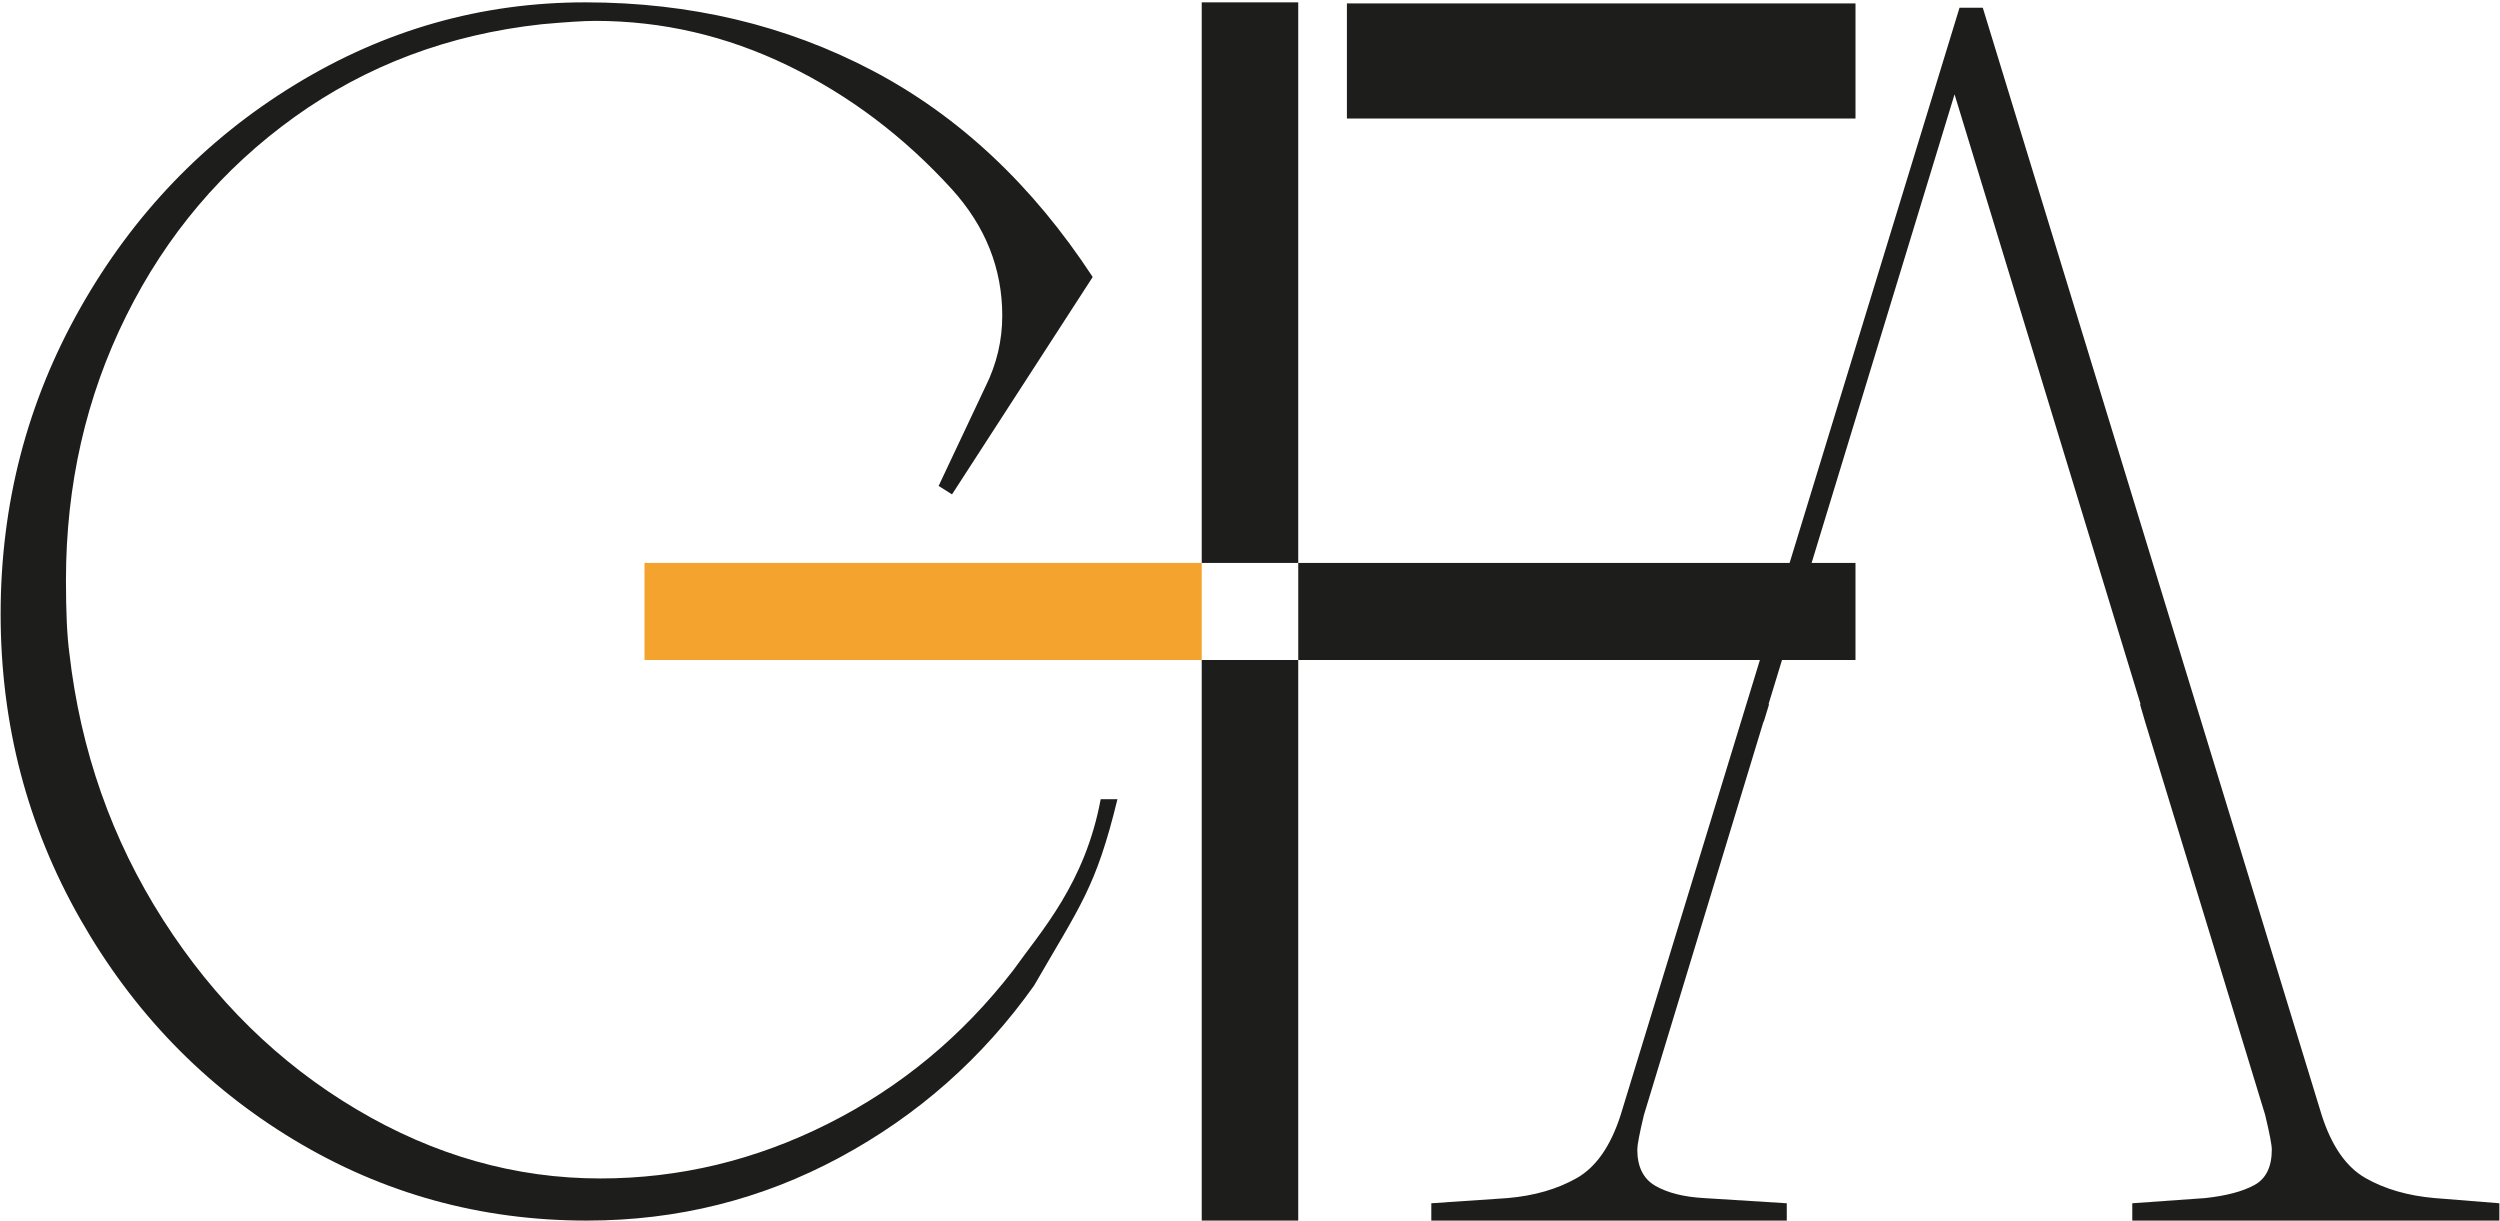
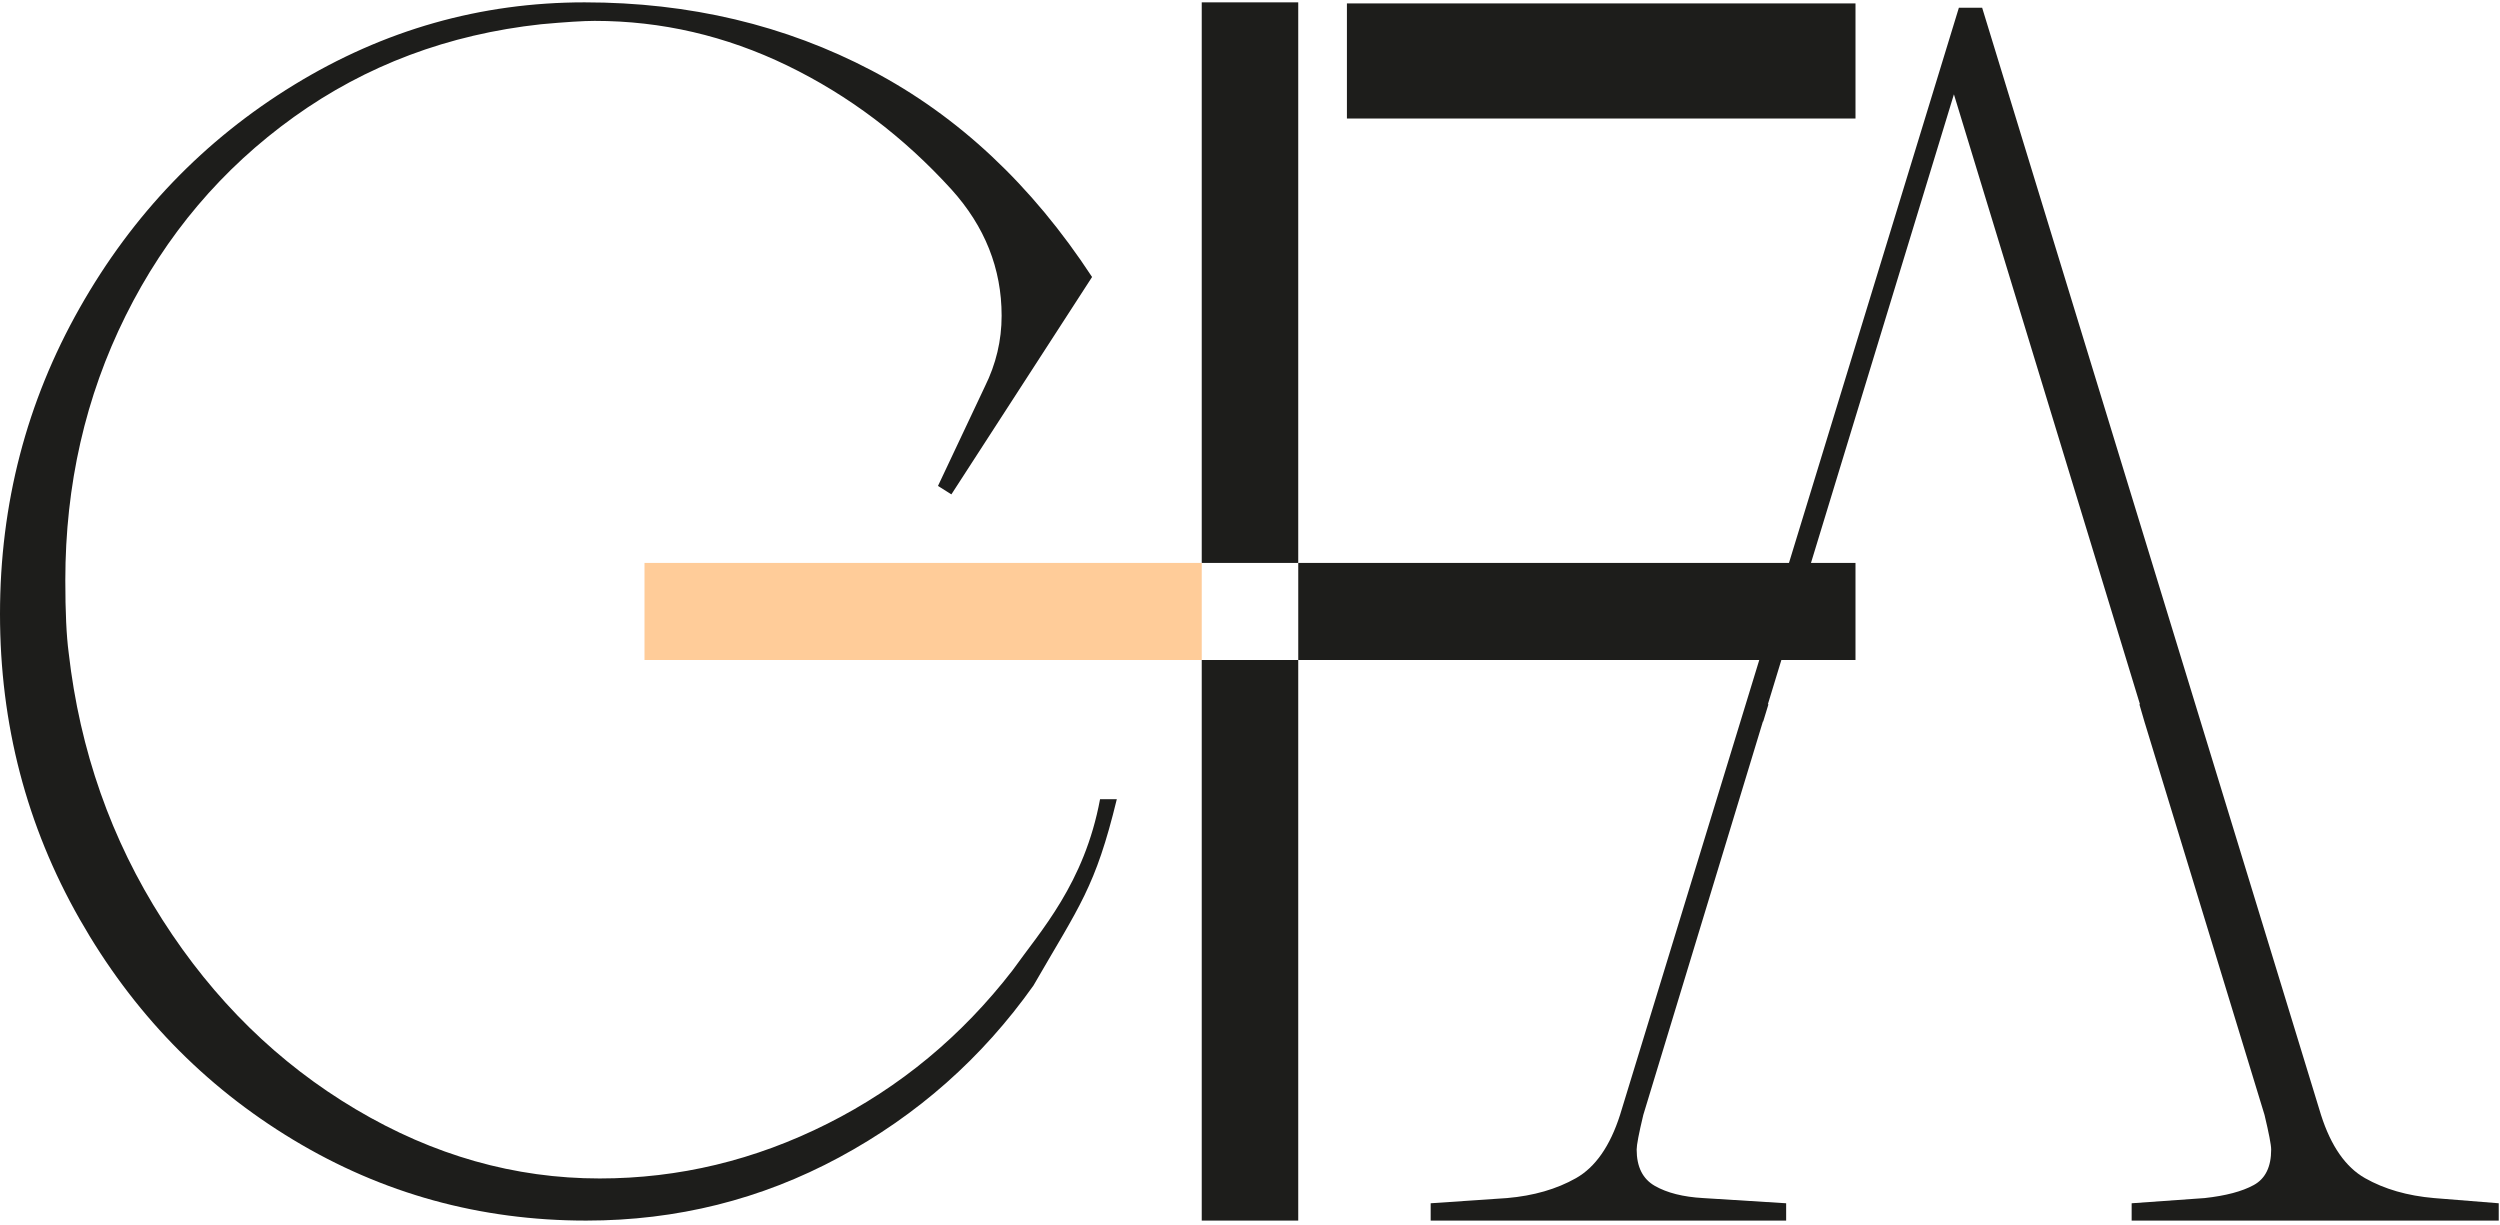
- <svg xmlns="http://www.w3.org/2000/svg" width="512" height="250" viewBox="0 0 512 250" fill="none">
-   <defs>
-     <linearGradient id="white-fill" x1="0" y1="1" x2="0" y2="0">
-       <stop offset="100%" stop-opacity="1" stop-color="white">
-         <animate attributeName="offset" values="0;1" repeatCount="1" dur="3s" begin="0s" />
-       </stop>
-       <stop offset="100%" stop-opacity="0" stop-color="white">
-         <animate attributeName="offset" values="0;1" repeatCount="1" dur="3s" begin="0s" />
-       </stop>
-     </linearGradient>
-   </defs>
-   <g fill="#1D1D1B">
-     <path d="M120.192 249.978C138.716 249.978 155.979 245.663 171.989 237.035C187.994 228.409 201.261 216.677 211.781 201.839C221.244 185.427 224.447 181.802 228.852 163.678H225.421C222.215 180.933 213.238 190.664 207.492 198.733C197.086 212.191 184.45 222.662 169.589 230.134C154.719 237.614 139.171 241.349 122.935 241.349C105.554 241.349 88.918 236.637 73.024 227.203C57.126 217.771 43.919 204.828 33.403 188.379C22.883 171.935 16.479 153.698 14.195 133.684C13.733 130.234 13.508 125.288 13.508 118.846C13.508 99.293 17.625 81.231 25.857 64.667C34.09 48.102 45.582 34.532 60.334 23.947C75.083 13.368 91.944 7.038 110.93 4.966C115.958 4.509 119.618 4.277 121.907 4.277C135.628 4.277 148.774 7.328 161.355 13.421C173.93 19.518 185.137 27.975 194.974 38.784C201.834 46.376 205.262 55.005 205.262 64.667C205.262 69.73 204.118 74.561 201.834 79.16L192.228 99.52L194.974 101.246L223.786 56.73C211.437 37.869 196.399 23.775 178.678 14.458C160.953 5.14 141.341 0.481 119.848 0.481C98.583 0.481 78.739 6.12 60.334 17.39C41.921 28.666 27.283 43.909 16.424 63.113C5.558 82.325 0.13 103.202 0.13 125.746C0.13 148.297 5.558 169.115 16.424 188.207C27.283 207.304 41.862 222.371 60.161 233.414C78.453 244.455 98.462 249.978 120.192 249.978" />
-     <path d="M511.87 249.978V246.429L498.604 245.364C493.16 244.891 488.452 243.533 484.485 241.283C480.516 239.038 477.514 234.717 475.47 228.332L406.072 1.579H401.311L331.915 228.332C329.872 234.717 326.863 239.038 322.898 241.283C318.927 243.533 314.225 244.891 308.783 245.364L293.132 246.429V249.978H365.933V246.429L348.923 245.364C344.84 245.133 341.551 244.299 339.059 242.881C336.56 241.459 335.318 238.976 335.318 235.428C335.318 234.486 335.768 232.12 336.679 228.332L361.169 147.777H361.228L362.311 144.229H362.191L400.291 19.32L438.392 144.229H438.271L439.409 148.132H439.413L463.904 228.332C464.808 232.12 465.265 234.486 465.265 235.428C465.265 238.976 464.075 241.404 461.694 242.701C459.311 244.006 455.964 244.891 451.658 245.364L436.691 246.429V249.978H511.87Z" />
-     <path d="M380.004 115.288H265.883V135.168H380.004V115.288Z" />
-     <path d="M380.007 0.7H275.848V24.274H380.007V0.7Z" />
-     <path d="M246.114 115.288H265.879V0.482H246.114V115.288Z" />
-     <path d="M246.114 249.976H265.879V135.168H246.114V249.976Z" />
-   </g>
-   <g fill="#f5a32f">
-     <path d="M131.993 135.168H246.116V115.288H131.993V135.168Z" />
-   </g>
+ <svg xmlns="http://www.w3.org/2000/svg" width="300" height="147" viewBox="0 0 300 147" fill="none">
+   <path d="M70.349 146.471C81.203 146.471 91.318 143.943 100.699 138.888C110.077 133.833 117.85 126.959 124.014 118.265C129.559 108.649 131.436 106.525 134.017 95.905H132.006C130.128 106.015 124.868 111.717 121.501 116.445C115.404 124.331 108 130.466 99.292 134.844C90.579 139.227 81.469 141.416 71.956 141.416C61.772 141.416 52.024 138.654 42.712 133.126C33.396 127.6 25.658 120.017 19.496 110.378C13.332 100.743 9.579 90.058 8.241 78.33C7.971 76.309 7.838 73.411 7.838 69.636C7.838 58.18 10.251 47.596 15.074 37.891C19.899 28.185 26.632 20.233 35.276 14.031C43.918 7.833 53.797 4.124 64.922 2.91C67.868 2.642 70.013 2.506 71.354 2.506C79.394 2.506 87.096 4.294 94.468 7.864C101.836 11.436 108.403 16.392 114.167 22.725C118.186 27.174 120.195 32.229 120.195 37.891C120.195 40.857 119.524 43.688 118.186 46.383L112.558 58.312L114.167 59.324L131.049 33.24C123.813 22.189 115.001 13.931 104.618 8.471C94.232 3.012 82.741 0.282 70.147 0.282C57.687 0.282 46.06 3.586 35.276 10.189C24.487 16.796 15.91 25.728 9.547 36.98C3.181 48.237 0 60.47 0 73.68C0 86.893 3.181 99.091 9.547 110.278C15.91 121.467 24.453 130.296 35.174 136.766C45.892 143.235 57.617 146.471 70.349 146.471" fill="#1D1D1B" />
+   <path d="M299.848 146.471V144.392L292.075 143.768C288.885 143.491 286.126 142.695 283.802 141.377C281.476 140.061 279.717 137.53 278.52 133.788L237.857 0.925H235.067L194.406 133.788C193.208 137.53 191.445 140.061 189.122 141.377C186.795 142.695 184.04 143.491 180.852 143.768L171.681 144.392V146.471H214.338V144.392L204.371 143.768C201.979 143.633 200.052 143.144 198.591 142.313C197.127 141.48 196.399 140.025 196.399 137.946C196.399 137.394 196.663 136.008 197.197 133.788L211.547 86.588H211.581L212.216 84.509H212.145L234.47 11.32L256.794 84.509H256.723L257.39 86.796H257.393L271.743 133.788C272.272 136.008 272.54 137.394 272.54 137.946C272.54 140.025 271.843 141.448 270.448 142.207C269.052 142.972 267.09 143.491 264.567 143.768L255.798 144.392V146.471H299.848Z" fill="#1D1D1B" />
+   <path d="M222.659 67.551H155.791V79.2H222.659V67.551Z" fill="#1D1D1B" />
+   <path d="M222.66 0.41H161.63V14.223H222.66V0.41Z" fill="#1D1D1B" />
+   <path d="M144.208 67.551H155.788V0.282H144.208V67.551Z" fill="#1D1D1B" />
+   <path d="M144.208 146.471H155.788V79.2H144.208V146.471Z" fill="#1D1D1B" />
+   <path d="M77.34 79.2H144.209V67.551H77.34V79.2Z" fill="#FFCC99" />
</svg>
